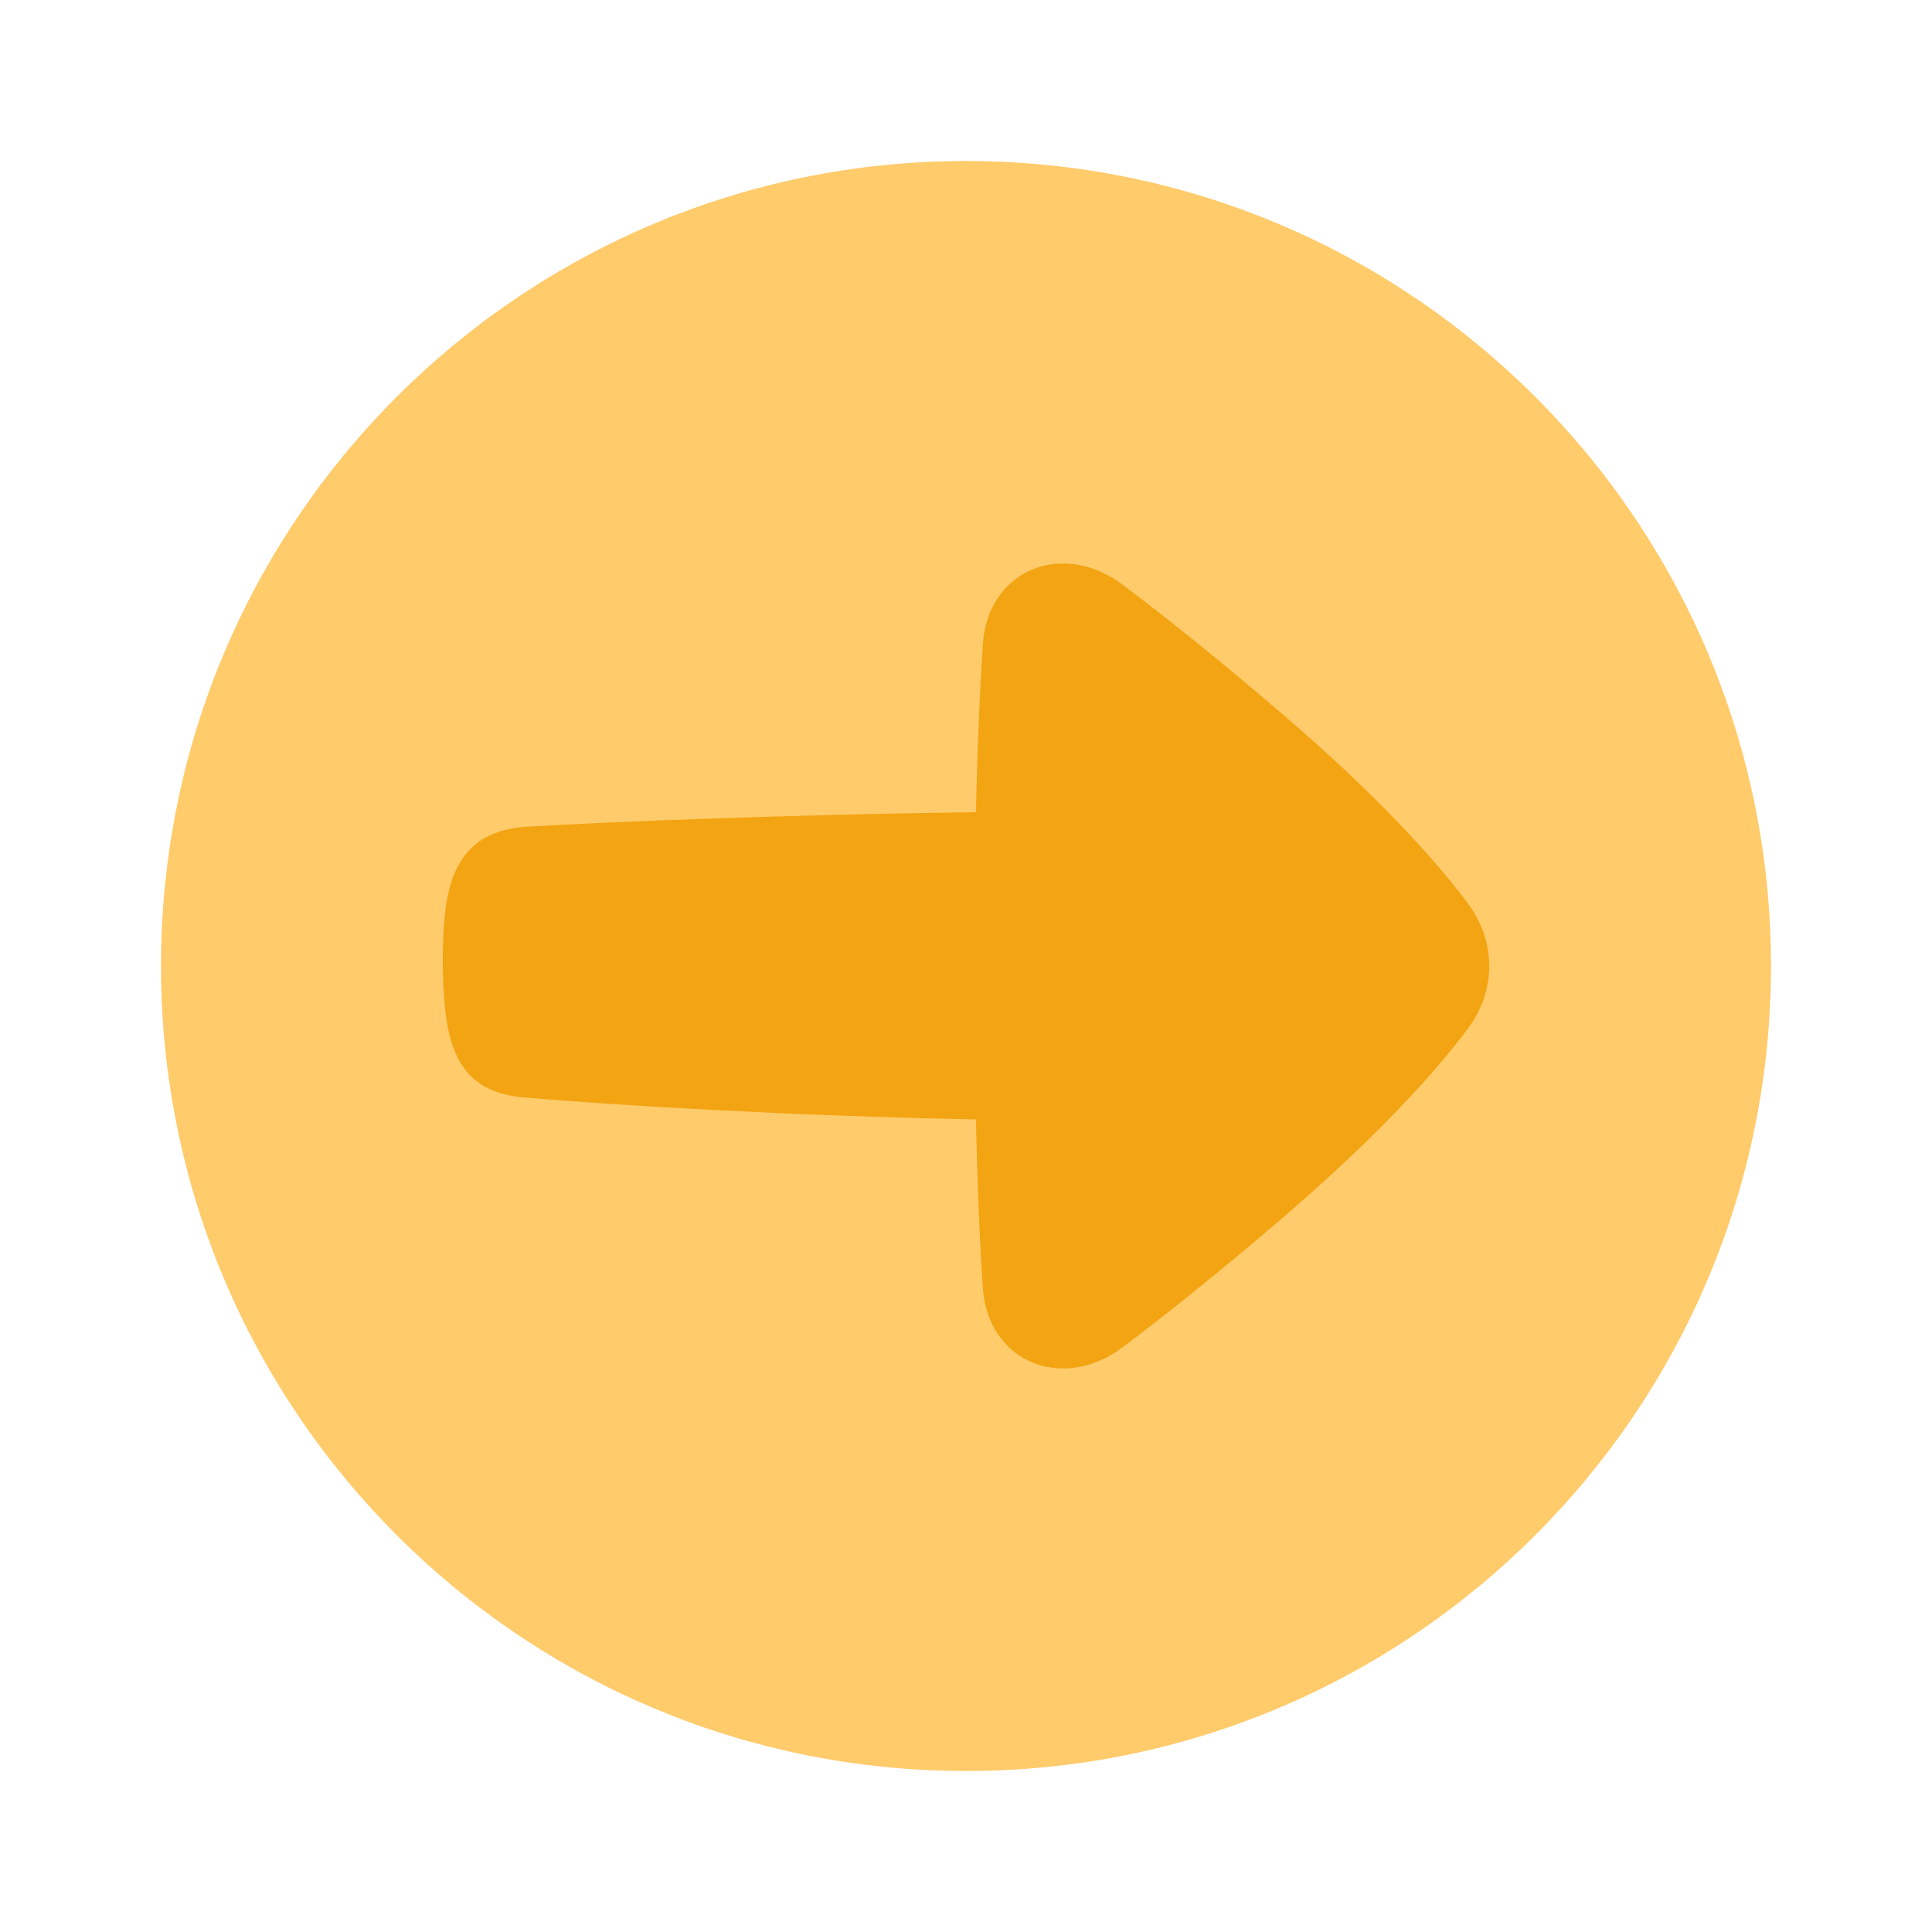
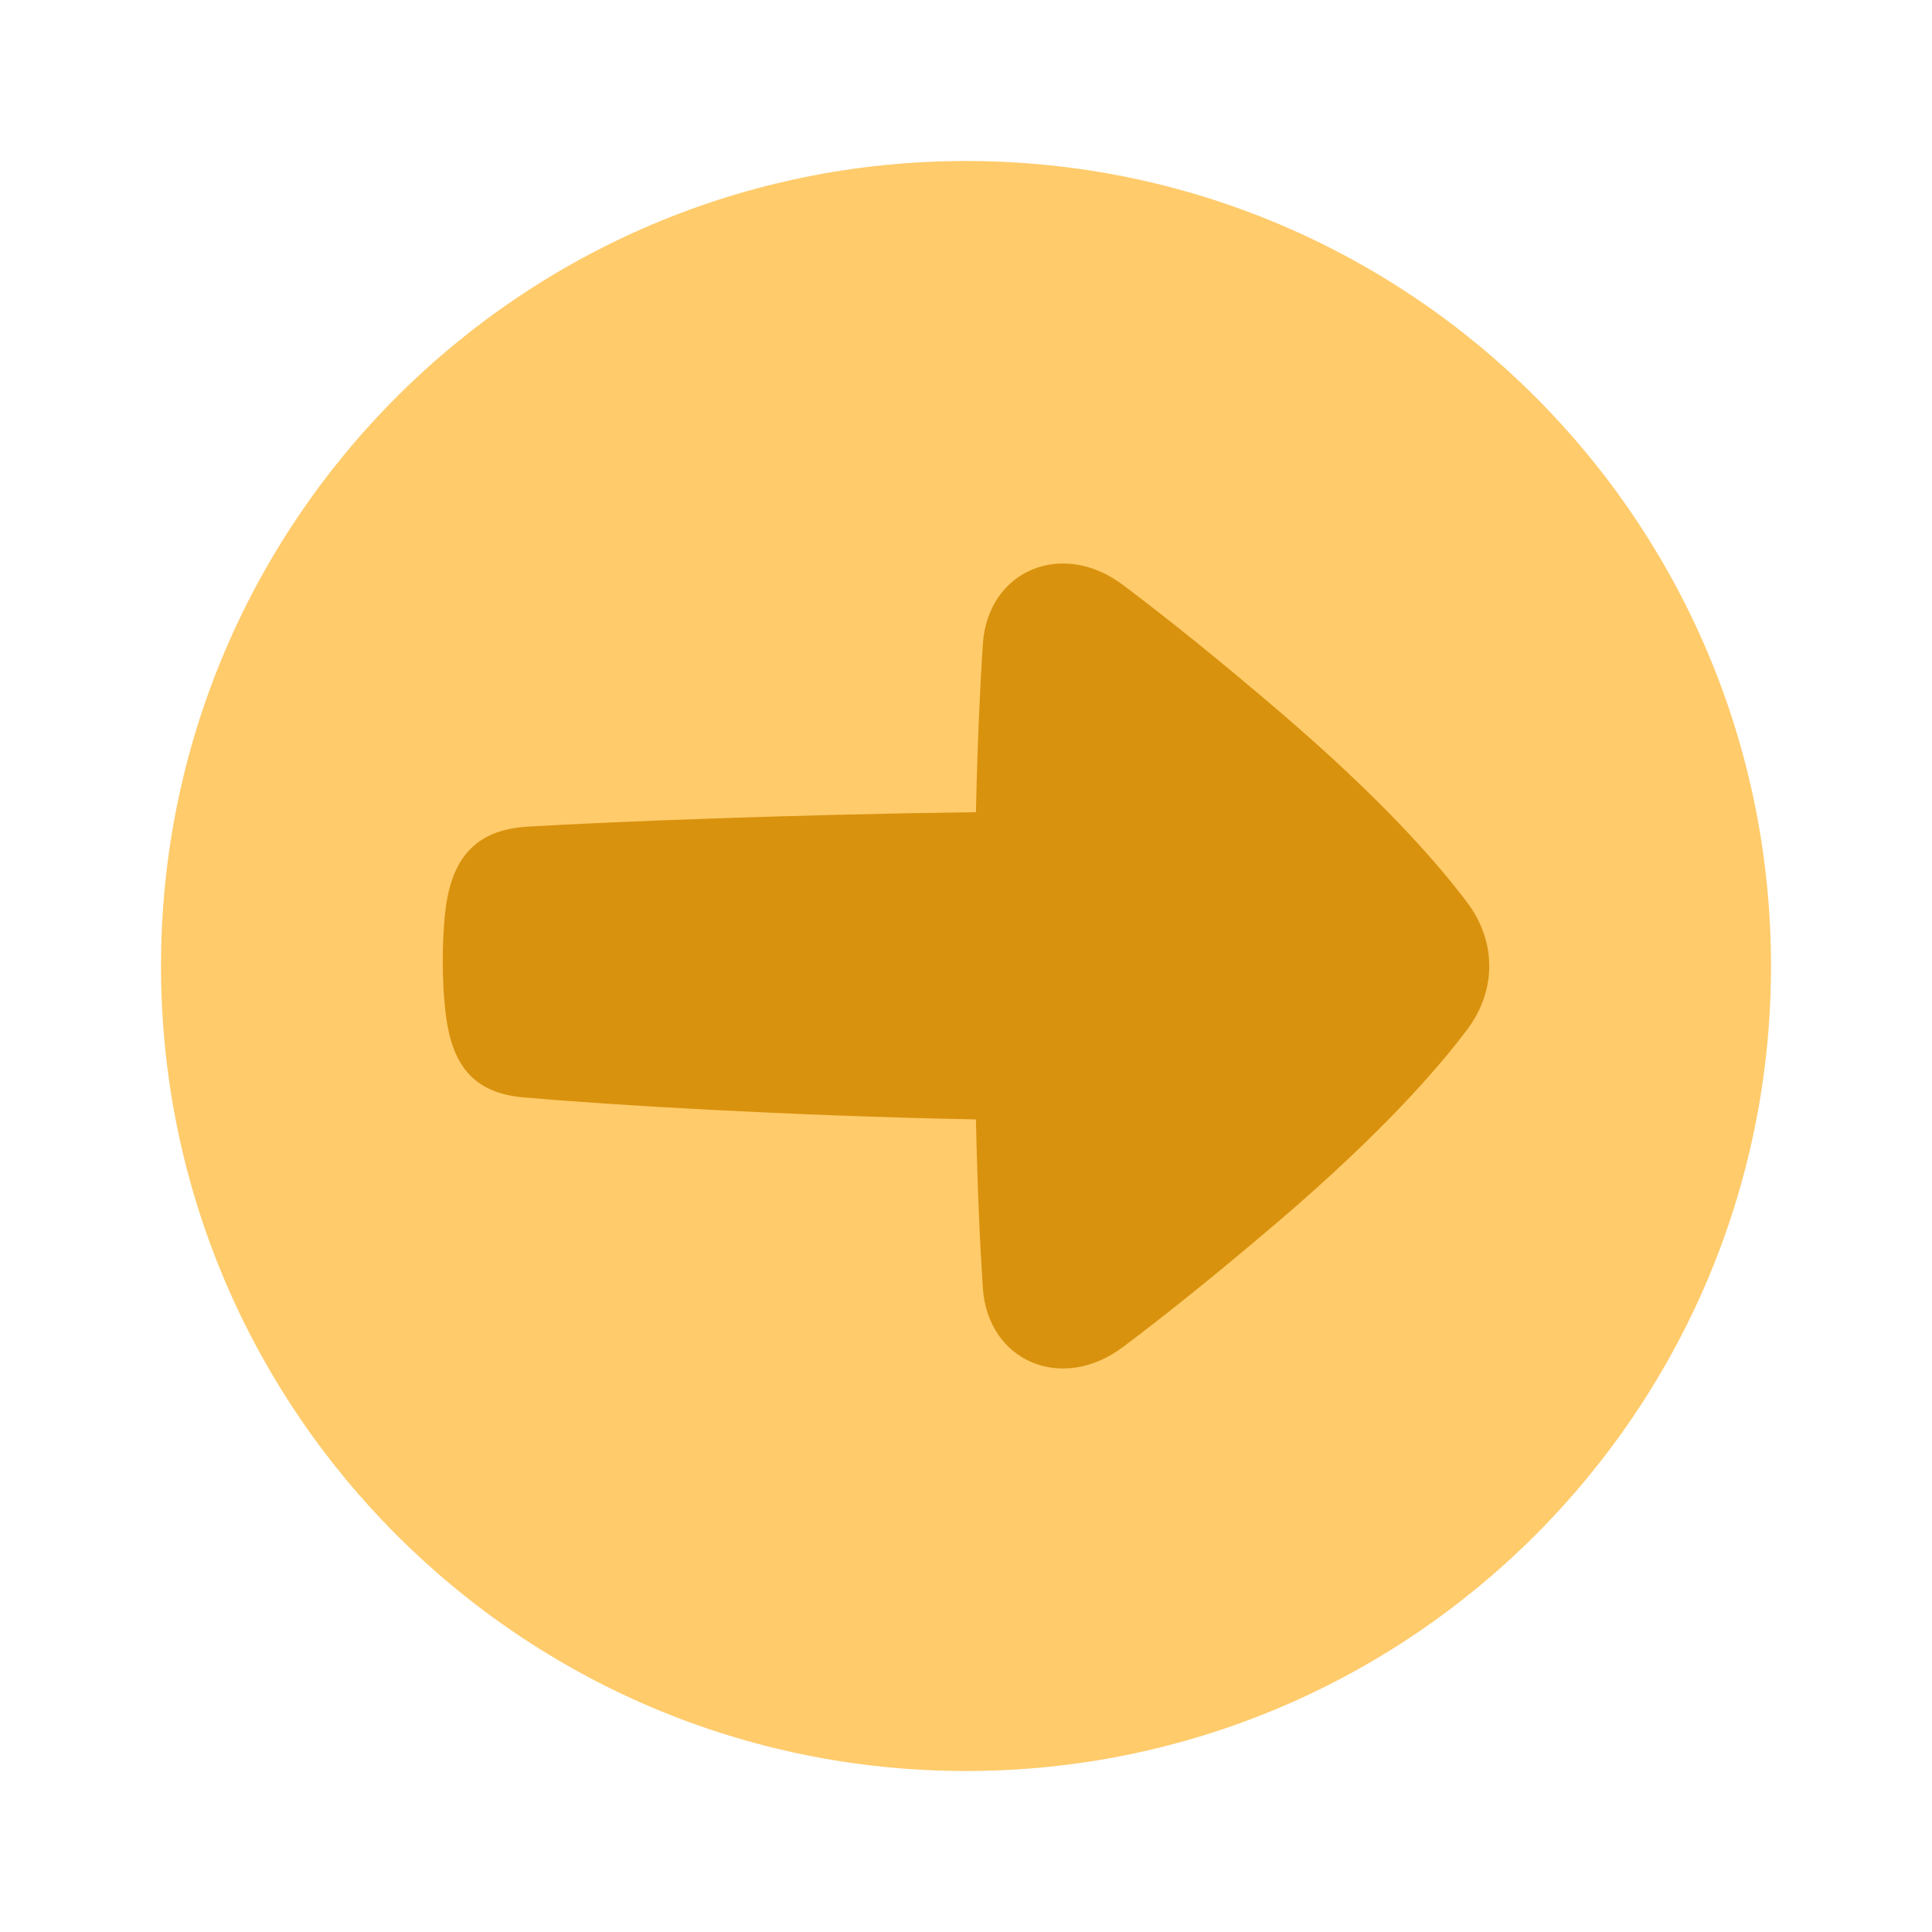
<svg xmlns="http://www.w3.org/2000/svg" fill="none" viewBox="0 0 48 48">
  <g transform="matrix(1,0,0,1,0,0)">
    <circle cx="24" cy="24" r="20" fill="#ffcb6b" />
-     <path fill="#f3a412" d="M27.901 14.534C26.381 13.391 24.537 14.175 24.418 16.009C24.348 17.079 24.285 18.445 24.247 20.178C19.652 20.239 15.307 20.41 13.116 20.537C11.708 20.618 11.173 21.444 11.049 22.774C11.019 23.099 11 23.463 11 23.868C11 24.317 11.023 24.716 11.059 25.067C11.191 26.338 11.656 27.146 13 27.264C15.176 27.455 19.569 27.719 24.247 27.812C24.285 29.549 24.347 30.919 24.418 31.99C24.537 33.825 26.381 34.609 27.902 33.465C28.927 32.694 30.226 31.66 31.823 30.293C34.272 28.194 35.67 26.62 36.457 25.572C37.181 24.606 37.181 23.395 36.457 22.429C35.67 21.381 34.272 19.807 31.823 17.708C30.226 16.34 28.927 15.306 27.901 14.534Z" />
+     <path fill="#d9920d" d="M27.901 14.534C26.381 13.391 24.537 14.175 24.418 16.009C24.348 17.079 24.285 18.445 24.247 20.178C19.652 20.239 15.307 20.41 13.116 20.537C11.708 20.618 11.173 21.444 11.049 22.774C11.019 23.099 11 23.463 11 23.868C11 24.317 11.023 24.716 11.059 25.067C11.191 26.338 11.656 27.146 13 27.264C15.176 27.455 19.569 27.719 24.247 27.812C24.285 29.549 24.347 30.919 24.418 31.99C24.537 33.825 26.381 34.609 27.902 33.465C28.927 32.694 30.226 31.66 31.823 30.293C34.272 28.194 35.67 26.62 36.457 25.572C37.181 24.606 37.181 23.395 36.457 22.429C35.67 21.381 34.272 19.807 31.823 17.708C30.226 16.34 28.927 15.306 27.901 14.534Z" />
  </g>
</svg>
